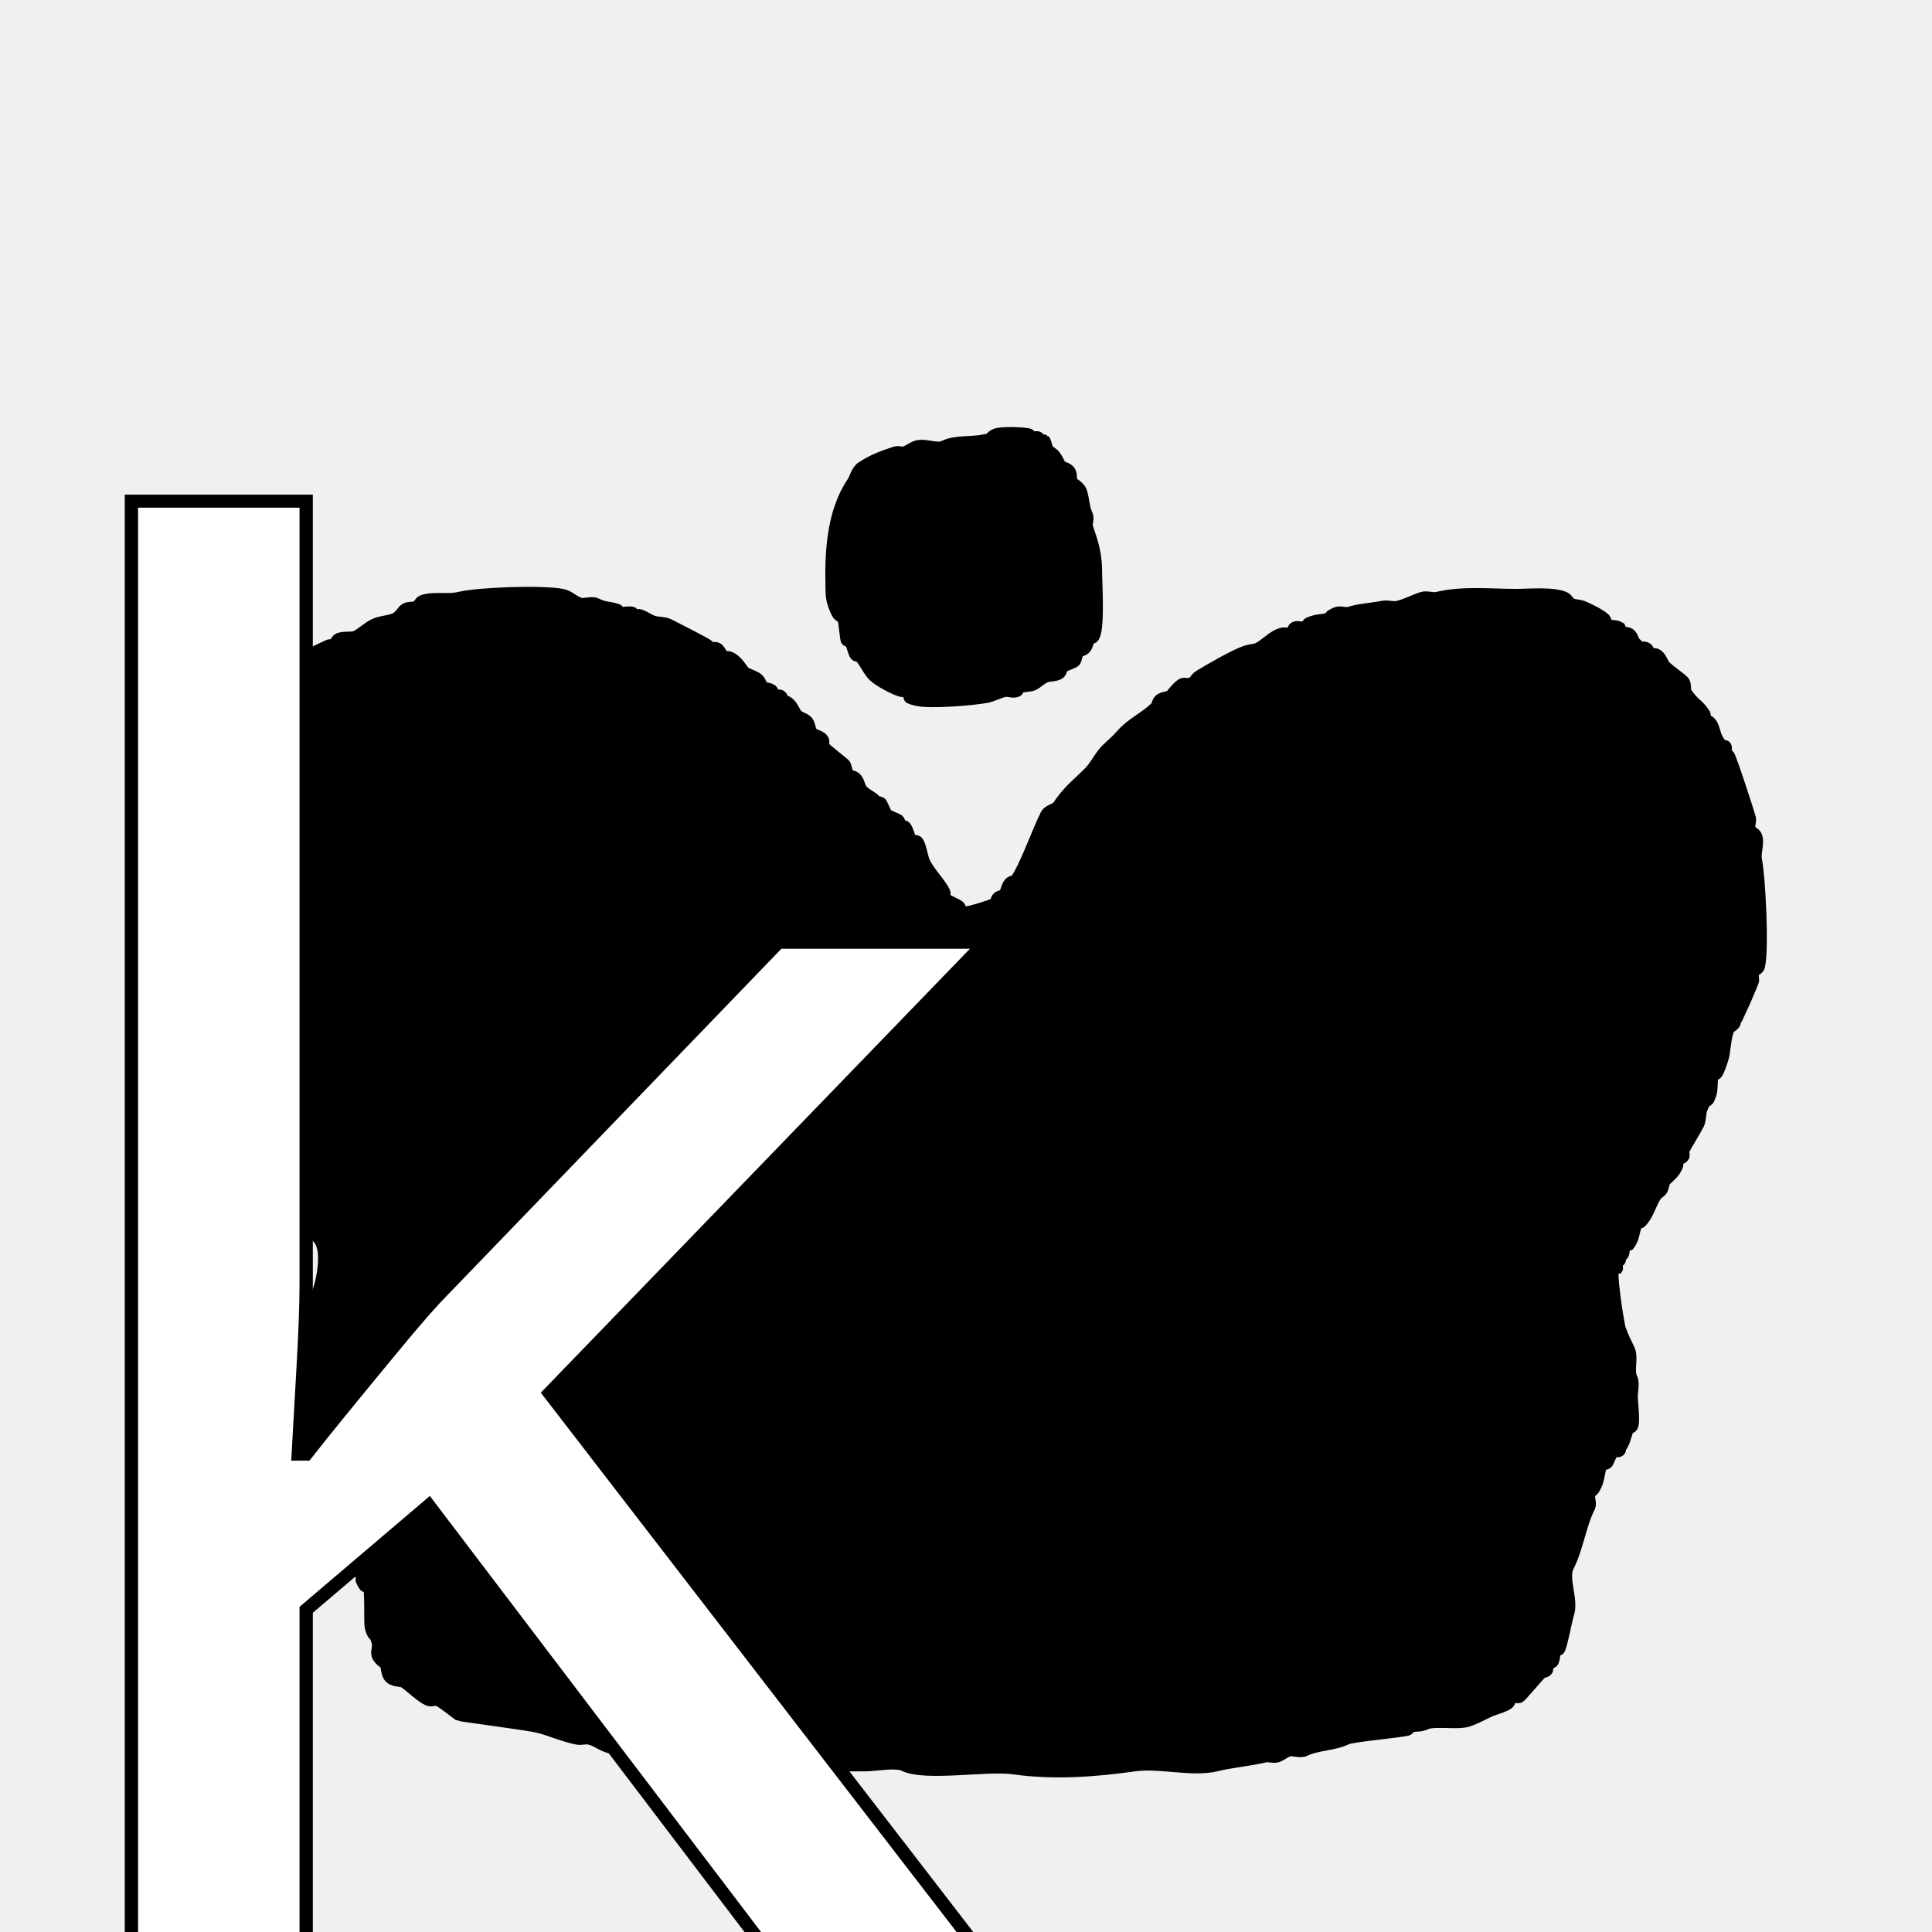
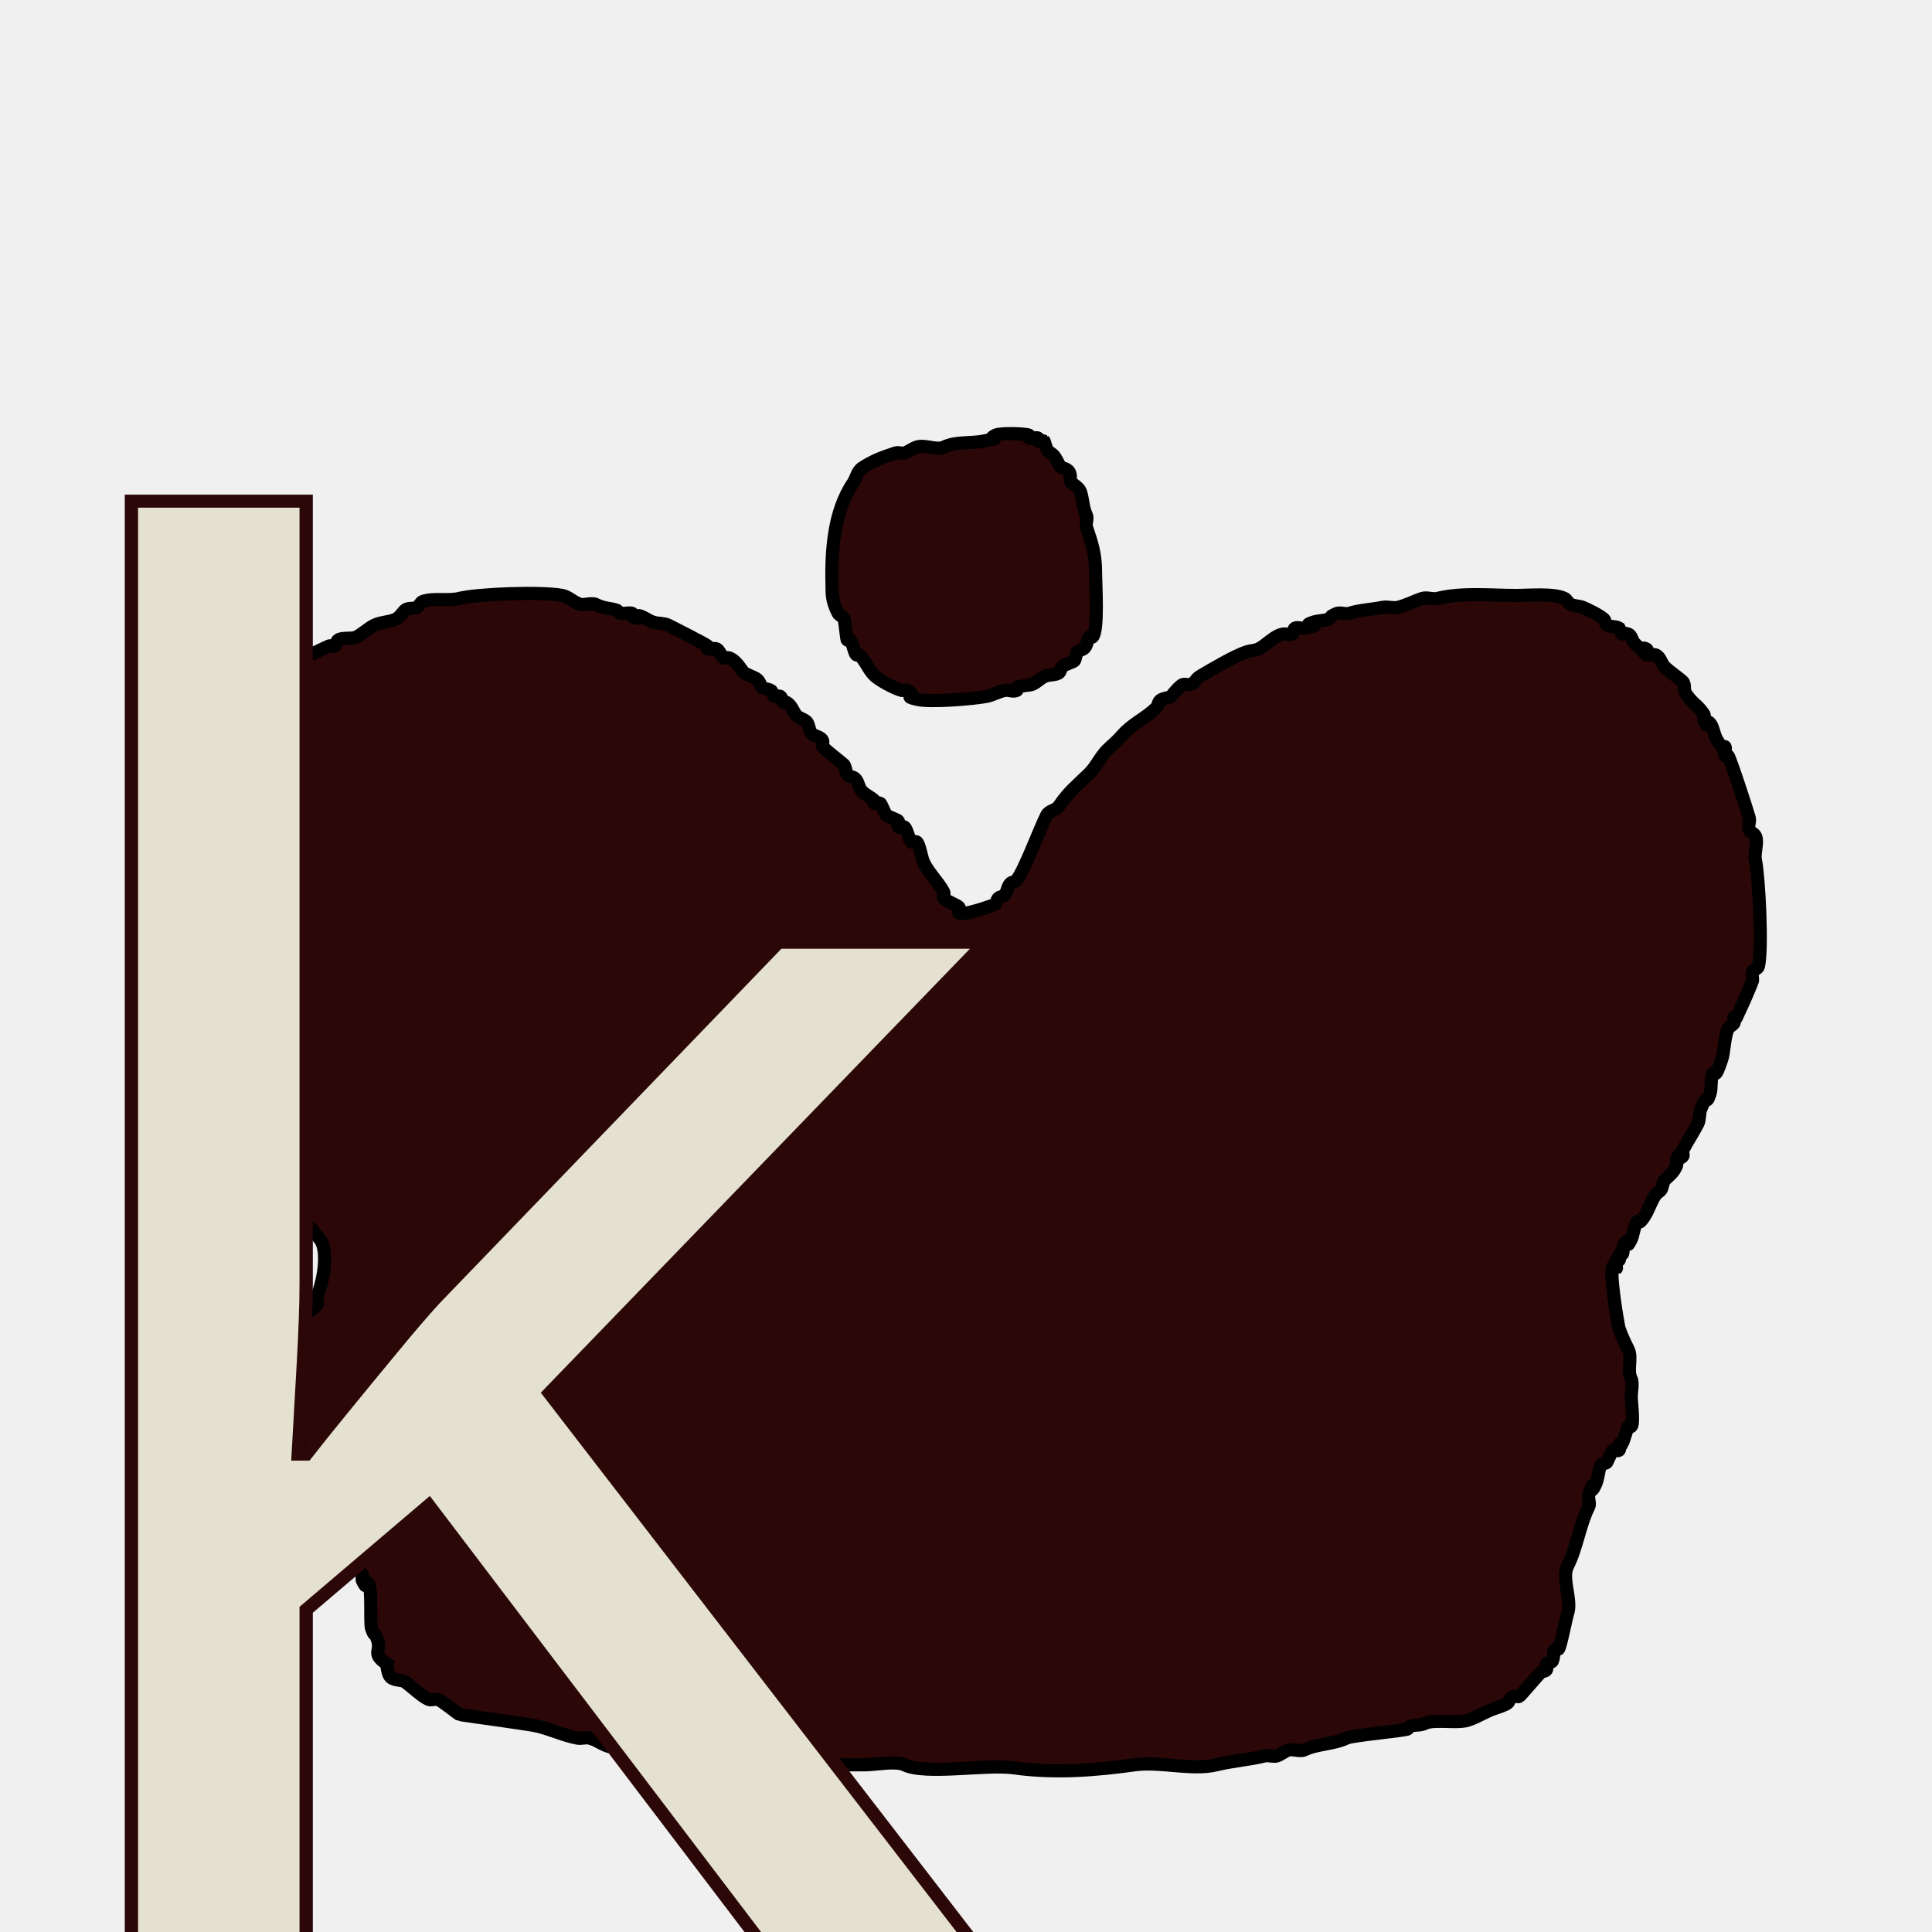
<svg xmlns="http://www.w3.org/2000/svg" width="550" height="550" viewBox="0 0 145.521 145.521" version="1.1" id="svg5">
  <defs id="defs2" />
  <g id="layer1" transform="translate(9.999999,9.999986)">
-     <path style="fill:#000000;fill-opacity:1;stroke:#000000;stroke-width:0.991px;stroke-linecap:butt;stroke-linejoin:miter;stroke-opacity:1" d="m 19.122,115.316 c -1.164,-0.779 -0.389,-0.919 -0.684,-1.788 -0.305,-0.897 -0.151,0.003 -0.456,-0.894 -0.127,-0.375 0.06,-3.071 -0.228,-3.353 -0.472,-0.462 0.019,0.707 -0.456,-0.224 -0.068,-0.133 0.068,-0.314 0,-0.447 -0.048,-0.094 -0.18,-0.129 -0.228,-0.224 -0.068,-0.133 0.108,-0.342 0,-0.447 -0.054,-0.053 -0.174,0.053 -0.228,0 -0.114,-0.112 0.114,-0.559 0,-0.671 -0.054,-0.053 -0.174,0.053 -0.228,0 -0.161,-0.158 0.072,-0.458 0,-0.67 -0.215,-0.632 -0.824,-1.167 -1.141,-1.788 -0.148,-0.291 -0.05,-0.856 -0.228,-1.118 -0.094,-0.139 -0.354,-0.09 -0.456,-0.224 -0.144,-0.188 -0.121,-0.46 -0.228,-0.671 -0.228,-0.447 -0.678,-0.583 -0.912,-1.118 -0.123,-0.282 -0.067,-0.631 -0.228,-0.894 -0.921,-1.505 -0.049,1.598 -0.684,-0.894 -0.146,-0.574 -0.07,-1.507 -0.456,-2.012 -0.102,-0.133 -0.362,-0.085 -0.456,-0.224 -0.089,-0.131 -0.228,-3.338 -0.228,-4.023 0,-0.652 -0.285,-1.9 0,-2.459 0.158,-0.31 0.557,-0.546 0.684,-0.671 0.222,-0.217 0.067,-0.631 0.228,-0.894 0.378,-0.617 0.898,-0.88 1.369,-1.341 0.105,-0.103 -0.069,-0.536 0,-0.671 0.437,-0.856 0.917,-3.347 0.228,-4.247 C 12.406,81.136 10.116,79.748 8.629,77.32 8.434,77.001 8.086,76.772 7.945,76.426 7.219,74.648 6.508,72.871 5.892,71.062 5.644,70.332 5.135,69.589 4.98,68.827 4.848,68.18 4.884,67.463 4.752,66.816 4.537,65.764 4.026,64.782 3.839,63.686 3.237,60.143 2.916,56.62 3.383,52.958 3.517,51.906 3.634,48.666 4.067,47.818 4.164,47.629 4.404,47.546 4.524,47.371 4.703,47.106 4.698,46.529 4.98,46.253 c 0.054,-0.053 0.174,0.053 0.228,0 0.425,-0.416 0.716,-1.148 1.141,-1.565 0.314,-0.307 0.8,-0.392 1.141,-0.671 0.954,-0.779 1.52,-1.732 2.509,-2.459 0.476,-0.35 1.731,-0.644 2.053,-1.118 0.084,-0.124 -0.108,-0.342 0,-0.447 0.006,-0.006 2.557,-1.282 2.737,-1.341 0.144,-0.047 0.349,0.105 0.456,0 0.12,-0.118 0.087,-0.355 0.228,-0.447 0.343,-0.224 1.006,-0.046 1.369,-0.224 0.46,-0.226 0.878,-0.654 1.369,-0.894 0.484,-0.237 1.137,-0.222 1.597,-0.447 0.305,-0.15 0.543,-0.532 0.684,-0.671 0.222,-0.217 0.632,-0.086 0.912,-0.224 0.192,-0.094 0.252,-0.38 0.456,-0.447 0.84,-0.274 1.888,-0.016 2.737,-0.224 1.433,-0.351 6.241,-0.52 7.755,-0.224 0.483,0.095 0.89,0.553 1.369,0.671 0.287,0.07 0.868,-0.134 1.141,0 0.716,0.351 0.971,0.243 1.597,0.447 0.102,0.033 0.123,0.203 0.228,0.224 0.298,0.058 0.617,-0.072 0.912,0 0.074,0.018 -0.068,0.19 0,0.224 0.912,0.447 0.114,-0.224 0.684,0 0.316,0.124 0.59,0.342 0.912,0.447 0.33,0.108 0.817,0.065 1.14,0.224 0.346,0.169 2.847,1.449 2.965,1.565 0.054,0.053 -0.068,0.19 0,0.224 0.204,0.1 0.48,-0.1 0.684,0 0.19,0.093 0.428,0.657 0.456,0.671 0.136,0.067 0.312,-0.047 0.456,0 0.572,0.187 0.924,0.906 1.141,1.118 0.099,0.097 0.765,0.351 0.912,0.447 0.324,0.211 0.282,0.499 0.456,0.671 0.042,0.041 0.642,0.182 0.684,0.224 0.05,0.048 0.184,0.425 0.228,0.447 0.136,0.067 0.33,-0.083 0.456,0 0.142,0.092 0.108,0.329 0.228,0.447 0.054,0.053 0.16,-0.033 0.228,0 0.348,0.17 0.494,0.614 0.684,0.894 0.244,0.358 0.748,0.349 0.912,0.671 0.098,0.191 0.131,0.479 0.228,0.671 0.182,0.358 0.784,0.292 0.912,0.671 0.048,0.141 -0.084,0.323 0,0.447 0.103,0.152 1.469,1.216 1.597,1.341 0.096,0.094 0.159,0.535 0.228,0.671 0.184,0.359 0.44,0.127 0.684,0.447 0.204,0.267 0.216,0.658 0.456,0.894 0.293,0.287 0.693,0.456 0.912,0.671 0.054,0.053 -0.068,0.19 0,0.224 0.136,0.067 0.32,-0.067 0.456,0 0.079,0.039 0.377,0.817 0.456,0.894 0.079,0.077 0.873,0.37 0.912,0.447 0.068,0.133 -0.107,0.342 0,0.447 0.107,0.105 0.33,-0.083 0.456,0 0.174,0.114 0.432,1.106 0.456,1.118 0.136,0.067 0.32,-0.067 0.456,0 0.188,0.092 0.388,1.142 0.456,1.341 0.288,0.845 1.188,1.657 1.597,2.459 0.068,0.133 -0.107,0.342 0,0.447 0.279,0.273 0.951,0.485 1.141,0.671 0.107,0.105 -0.107,0.342 0,0.447 0.245,0.24 2.662,-0.597 2.737,-0.671 0.12,-0.118 0.108,-0.329 0.228,-0.447 0.12,-0.118 0.336,-0.106 0.456,-0.224 0.24,-0.236 0.216,-0.658 0.456,-0.894 0.12,-0.118 0.354,-0.09 0.456,-0.224 0.659,-0.861 1.703,-3.785 2.281,-4.917 0.184,-0.362 0.684,-0.334 0.912,-0.671 0.765,-1.124 1.346,-1.542 2.281,-2.459 0.512,-0.501 0.869,-1.298 1.369,-1.788 0.466,-0.457 0.651,-0.557 1.141,-1.118 0.736,-0.841 1.754,-1.272 2.509,-2.012 0.278,-0.272 0.107,-0.499 0.456,-0.671 0.215,-0.105 0.484,-0.093 0.684,-0.224 0.078,-0.051 0.628,-0.801 0.912,-0.894 0.144,-0.047 0.309,0.036 0.456,0 0.706,-0.173 0.263,-0.289 0.912,-0.671 0.789,-0.464 2.534,-1.498 3.422,-1.788 0.297,-0.097 0.632,-0.086 0.912,-0.224 0.564,-0.276 1.142,-0.984 1.825,-1.118 0.224,-0.044 0.48,0.1 0.684,0 0.152,-0.075 0.076,-0.373 0.228,-0.447 0.204,-0.1 0.461,0.044 0.684,0 2.063,-0.404 -0.62,-0.021 0.684,-0.447 0.399,-0.13 0.742,-0.093 1.141,-0.224 0.102,-0.033 0.152,-0.149 0.228,-0.224 0.152,-0.074 0.291,-0.183 0.456,-0.224 0.295,-0.072 0.624,0.094 0.912,0 0.735,-0.24 1.658,-0.28 2.509,-0.447 0.362,-0.071 0.783,0.088 1.141,0 0.653,-0.16 1.249,-0.482 1.825,-0.671 0.345,-0.113 0.787,0.087 1.141,0 1.878,-0.46 3.983,-0.224 5.931,-0.224 0.957,0 2.832,-0.177 3.65,0.224 0.192,0.094 0.264,0.353 0.456,0.447 0.28,0.137 0.621,0.109 0.912,0.224 0.35,0.137 1.326,0.628 1.597,0.894 0.12,0.118 0.083,0.361 0.228,0.447 0.269,0.158 0.644,0.065 0.912,0.224 0.436,0.855 -0.067,0.202 0.684,0.447 0.262,0.086 0.316,0.534 0.456,0.671 2.06,2.019 0.046,0.023 0.912,0.447 0.152,0.074 0.076,0.373 0.228,0.447 0.136,0.067 0.312,-0.047 0.456,0 0.362,0.118 0.47,0.684 0.684,0.894 0.382,0.374 1.107,0.861 1.369,1.118 0.222,0.217 0.054,0.638 0.228,0.894 0.593,0.872 0.838,0.785 1.369,1.565 0.084,0.124 -0.068,0.314 0,0.447 0.475,0.93 -0.015,-0.239 0.456,0.224 0.205,0.201 0.32,0.851 0.456,1.118 0.123,0.24 0.262,0.481 0.456,0.671 0.054,0.053 0.194,-0.067 0.228,0 0.102,0.2 -0.161,0.512 0,0.671 0.054,0.053 0.174,-0.053 0.228,0 0.143,0.14 1.488,4.269 1.597,4.694 0.074,0.289 -0.136,0.627 0,0.894 0.096,0.188 0.36,0.259 0.456,0.447 0.233,0.456 -0.103,1.283 0,1.788 0.276,1.351 0.545,6.802 0.228,8.046 -0.052,0.204 -0.404,0.243 -0.456,0.447 -0.055,0.217 0.055,0.454 0,0.671 -0.026,0.109 -1.136,2.677 -1.141,2.682 -0.054,0.053 -0.194,-0.067 -0.228,0 -0.068,0.133 0.068,0.314 0,0.447 -0.096,0.188 -0.36,0.259 -0.456,0.447 -0.271,0.53 -0.307,1.795 -0.456,2.235 -0.07,0.206 -0.32,0.984 -0.456,1.118 -0.054,0.053 -0.194,-0.067 -0.228,0 -0.211,0.414 -0.074,1.112 -0.228,1.565 -0.332,0.976 -0.164,-0.158 -0.684,1.118 -0.123,0.301 -0.071,0.81 -0.228,1.118 -0.332,0.651 -0.808,1.36 -1.141,2.012 -0.068,0.133 0.107,0.342 0,0.447 -0.472,0.462 0.019,-0.707 -0.456,0.224 -0.068,0.133 0.048,0.306 0,0.447 -0.176,0.519 -0.641,0.852 -0.912,1.118 -0.096,0.094 -0.159,0.535 -0.228,0.671 -0.096,0.188 -0.337,0.272 -0.456,0.447 -0.431,0.634 -0.597,1.479 -1.141,2.012 -0.054,0.053 -0.174,-0.053 -0.228,0 -0.213,0.209 -0.311,1.058 -0.456,1.341 -0.475,0.93 0.015,-0.239 -0.456,0.224 -0.283,0.277 -0.059,0.728 -0.228,0.894 -0.054,0.053 -0.174,-0.053 -0.228,0 -0.107,0.105 0.107,0.342 0,0.447 -0.054,0.053 -0.194,-0.067 -0.228,0 0,1.267 0.152,0.074 -0.228,0.447 -0.327,0.32 0.385,4.484 0.456,4.694 0.165,0.485 0.435,1.077 0.684,1.565 0.321,0.629 -0.106,1.581 0.228,2.235 0.145,0.283 0,1.017 0,1.341 0,0.323 0.22,2.02 0,2.235 -0.054,0.053 -0.194,-0.067 -0.228,0 -0.065,0.128 -0.424,1.31 -0.456,1.341 -0.054,0.053 -0.194,-0.067 -0.228,0 -0.068,0.133 0.107,0.342 0,0.447 -0.107,0.105 -0.32,-0.067 -0.456,0 -0.088,0.043 -0.367,0.719 -0.456,0.894 -0.076,0.149 -0.38,0.074 -0.456,0.224 -0.226,0.443 -0.16,0.984 -0.456,1.565 -0.522,1.023 0.095,-0.948 -0.456,0.671 -0.086,0.253 0.121,0.657 0,0.894 -0.689,1.35 -0.897,3.099 -1.597,4.47 -0.486,0.952 0.347,2.557 0,3.576 -0.12,0.353 -0.535,2.535 -0.684,2.682 -0.054,0.053 -0.174,-0.053 -0.228,0 -0.309,0.303 -0.011,0.253 -0.228,0.894 -0.054,0.158 -0.38,0.075 -0.456,0.224 -0.068,0.133 0.084,0.323 0,0.447 -0.094,0.139 -0.336,0.106 -0.456,0.224 -0.196,0.192 -1.533,1.767 -1.597,1.788 -0.144,0.047 -0.33,-0.083 -0.456,0 -0.643,0.42 0.182,0.387 -1.369,0.894 -0.754,0.246 -1.236,0.627 -2.053,0.894 -0.766,0.25 -2.555,-0.089 -3.193,0.224 -0.421,0.206 -0.691,0.077 -1.141,0.224 -0.102,0.033 -0.124,0.198 -0.228,0.224 -0.691,0.169 -4.158,0.472 -4.562,0.671 -0.967,0.474 -2.24,0.427 -3.193,0.894 -0.291,0.142 -0.824,-0.078 -1.141,0 -0.33,0.081 -0.59,0.342 -0.912,0.447 -0.265,0.086 -0.647,-0.065 -0.912,0 -1.204,0.295 -2.447,0.376 -3.65,0.671 -1.822,0.446 -4.246,-0.268 -6.159,0 -3.024,0.423 -6.046,0.654 -9.124,0.224 -2.032,-0.284 -6.632,0.55 -8.212,-0.224 -0.649,-0.318 -2.225,0 -2.965,0 -2.205,0 -4.41,0 -6.615,0 -1.035,0 -2.18,0.142 -3.193,0 -0.789,-0.111 -1.54,-0.266 -2.281,-0.447 -0.402,-0.098 -1.006,0.178 -1.369,0 -0.339,-0.166 -0.726,-0.366 -1.141,-0.447 -1.388,-0.272 -3.159,-0.103 -4.562,-0.447 -0.648,-0.159 -0.976,-0.518 -1.597,-0.67 -0.295,-0.072 -0.614,0.059 -0.912,0 -1.025,-0.201 -1.989,-0.655 -2.965,-0.894 -0.773,-0.189 -5.852,-0.843 -5.931,-0.894 -0.377,-0.247 -1.212,-0.967 -1.597,-1.118 -0.212,-0.083 -0.473,0.083 -0.684,0 -0.536,-0.21 -1.335,-1.021 -1.825,-1.341 -0.274,-0.179 -0.892,-0.042 -1.141,-0.447 -0.161,-0.263 -0.152,-0.596 -0.228,-0.894 z" id="path856" />
-     <path style="fill:#000000;fill-opacity:1;stroke:#000000;stroke-width:0.991px;stroke-linecap:butt;stroke-linejoin:miter;stroke-opacity:1" d="m 52.676,34.399 c -0.082,-2.721 0.062,-5.791 1.597,-8.046 0.209,-0.307 0.288,-0.859 0.684,-1.118 0.834,-0.545 1.556,-0.806 2.509,-1.118 0.216,-0.071 0.468,0.071 0.684,0 0.287,-0.094 0.576,-0.337 0.912,-0.447 0.596,-0.195 1.498,0.272 2.053,0 0.859,-0.421 1.984,-0.255 2.965,-0.447 1.921,-0.376 0.007,-0.004 0.912,-0.447 0.376,-0.184 2.27,-0.117 2.509,0 0.068,0.033 -0.054,0.171 0,0.224 0.114,0.112 0.57,-0.112 0.684,0 0.054,0.053 -0.068,0.19 0,0.224 0.136,0.067 0.32,-0.067 0.456,0 0.028,0.014 0.191,0.634 0.228,0.671 0.496,0.486 0.409,0.131 0.912,1.118 0.175,0.342 0.406,0.175 0.684,0.447 0.283,0.277 0.059,0.728 0.228,0.894 0.101,0.099 0.585,0.379 0.684,0.671 0.204,0.601 0.181,1.248 0.456,1.788 0.121,0.237 -0.086,0.641 0,0.894 0.417,1.227 0.684,2.045 0.684,3.353 0,0.885 0.231,4.467 -0.228,4.917 -0.054,0.053 -0.174,-0.053 -0.228,0 -0.207,0.203 -0.141,0.688 -0.456,0.894 -0.141,0.092 -0.336,0.106 -0.456,0.224 -0.076,0.074 -0.152,0.596 -0.228,0.671 -0.129,0.126 -0.742,0.28 -0.912,0.447 -0.12,0.118 -0.108,0.329 -0.228,0.447 -0.176,0.172 -0.678,0.166 -0.912,0.224 -0.443,0.108 -0.732,0.51 -1.141,0.671 -0.169,0.066 -1.007,0.093 -1.141,0.224 -0.054,0.053 0.068,0.19 0,0.224 -0.272,0.133 -0.614,-0.058 -0.912,0 -0.472,0.092 -0.897,0.355 -1.369,0.447 -0.962,0.189 -4.248,0.468 -5.246,0.224 -1.217,-0.298 0.228,-0.074 -0.684,-0.671 -0.127,-0.083 -0.309,0.036 -0.456,0 -0.525,-0.129 -1.713,-0.785 -2.053,-1.118 -0.456,-0.447 -0.684,-1.118 -1.141,-1.565 -0.054,-0.053 -0.174,0.053 -0.228,0 -0.166,-0.162 -0.29,-0.955 -0.456,-1.118 -0.054,-0.053 -0.174,0.053 -0.228,0 -0.048,-0.047 -0.157,-1.287 -0.228,-1.565 -0.052,-0.204 -0.36,-0.259 -0.456,-0.447 -0.323,-0.633 -0.456,-1.114 -0.456,-1.788 z" id="path1781" />
-     <text xml:space="preserve" style="font-size:149.832px;line-height:1.25;font-family:'Chess Condal';-inkscape-font-specification:'Chess Condal';fill:#ffffff;fill-opacity:1;stroke:#000000;stroke-width:0.991;stroke-opacity:1" x="-12.836" y="141.904" id="text19176" transform="scale(1.010236,0.989868)">
-       <tspan id="tspan19174" style="fill:#ffffff;fill-opacity:1;stroke:#000000;stroke-width:0.991;stroke-opacity:1" x="-12.836" y="141.904">k</tspan>
+     <path style="fill:#2c0707;fill-opacity:1;stroke:#000000;stroke-width:0.991px;stroke-linecap:butt;stroke-linejoin:miter;stroke-opacity:1" d="m 19.122,115.316 c -1.164,-0.779 -0.389,-0.919 -0.684,-1.788 -0.305,-0.897 -0.151,0.003 -0.456,-0.894 -0.127,-0.375 0.06,-3.071 -0.228,-3.353 -0.472,-0.462 0.019,0.707 -0.456,-0.224 -0.068,-0.133 0.068,-0.314 0,-0.447 -0.048,-0.094 -0.18,-0.129 -0.228,-0.224 -0.068,-0.133 0.108,-0.342 0,-0.447 -0.054,-0.053 -0.174,0.053 -0.228,0 -0.114,-0.112 0.114,-0.559 0,-0.671 -0.054,-0.053 -0.174,0.053 -0.228,0 -0.161,-0.158 0.072,-0.458 0,-0.67 -0.215,-0.632 -0.824,-1.167 -1.141,-1.788 -0.148,-0.291 -0.05,-0.856 -0.228,-1.118 -0.094,-0.139 -0.354,-0.09 -0.456,-0.224 -0.144,-0.188 -0.121,-0.46 -0.228,-0.671 -0.228,-0.447 -0.678,-0.583 -0.912,-1.118 -0.123,-0.282 -0.067,-0.631 -0.228,-0.894 -0.921,-1.505 -0.049,1.598 -0.684,-0.894 -0.146,-0.574 -0.07,-1.507 -0.456,-2.012 -0.102,-0.133 -0.362,-0.085 -0.456,-0.224 -0.089,-0.131 -0.228,-3.338 -0.228,-4.023 0,-0.652 -0.285,-1.9 0,-2.459 0.158,-0.31 0.557,-0.546 0.684,-0.671 0.222,-0.217 0.067,-0.631 0.228,-0.894 0.378,-0.617 0.898,-0.88 1.369,-1.341 0.105,-0.103 -0.069,-0.536 0,-0.671 0.437,-0.856 0.917,-3.347 0.228,-4.247 C 12.406,81.136 10.116,79.748 8.629,77.32 8.434,77.001 8.086,76.772 7.945,76.426 7.219,74.648 6.508,72.871 5.892,71.062 5.644,70.332 5.135,69.589 4.98,68.827 4.848,68.18 4.884,67.463 4.752,66.816 4.537,65.764 4.026,64.782 3.839,63.686 3.237,60.143 2.916,56.62 3.383,52.958 3.517,51.906 3.634,48.666 4.067,47.818 4.164,47.629 4.404,47.546 4.524,47.371 4.703,47.106 4.698,46.529 4.98,46.253 c 0.054,-0.053 0.174,0.053 0.228,0 0.425,-0.416 0.716,-1.148 1.141,-1.565 0.314,-0.307 0.8,-0.392 1.141,-0.671 0.954,-0.779 1.52,-1.732 2.509,-2.459 0.476,-0.35 1.731,-0.644 2.053,-1.118 0.084,-0.124 -0.108,-0.342 0,-0.447 0.006,-0.006 2.557,-1.282 2.737,-1.341 0.144,-0.047 0.349,0.105 0.456,0 0.12,-0.118 0.087,-0.355 0.228,-0.447 0.343,-0.224 1.006,-0.046 1.369,-0.224 0.46,-0.226 0.878,-0.654 1.369,-0.894 0.484,-0.237 1.137,-0.222 1.597,-0.447 0.305,-0.15 0.543,-0.532 0.684,-0.671 0.222,-0.217 0.632,-0.086 0.912,-0.224 0.192,-0.094 0.252,-0.38 0.456,-0.447 0.84,-0.274 1.888,-0.016 2.737,-0.224 1.433,-0.351 6.241,-0.52 7.755,-0.224 0.483,0.095 0.89,0.553 1.369,0.671 0.287,0.07 0.868,-0.134 1.141,0 0.716,0.351 0.971,0.243 1.597,0.447 0.102,0.033 0.123,0.203 0.228,0.224 0.298,0.058 0.617,-0.072 0.912,0 0.074,0.018 -0.068,0.19 0,0.224 0.912,0.447 0.114,-0.224 0.684,0 0.316,0.124 0.59,0.342 0.912,0.447 0.33,0.108 0.817,0.065 1.14,0.224 0.346,0.169 2.847,1.449 2.965,1.565 0.054,0.053 -0.068,0.19 0,0.224 0.204,0.1 0.48,-0.1 0.684,0 0.19,0.093 0.428,0.657 0.456,0.671 0.136,0.067 0.312,-0.047 0.456,0 0.572,0.187 0.924,0.906 1.141,1.118 0.099,0.097 0.765,0.351 0.912,0.447 0.324,0.211 0.282,0.499 0.456,0.671 0.042,0.041 0.642,0.182 0.684,0.224 0.05,0.048 0.184,0.425 0.228,0.447 0.136,0.067 0.33,-0.083 0.456,0 0.142,0.092 0.108,0.329 0.228,0.447 0.054,0.053 0.16,-0.033 0.228,0 0.348,0.17 0.494,0.614 0.684,0.894 0.244,0.358 0.748,0.349 0.912,0.671 0.098,0.191 0.131,0.479 0.228,0.671 0.182,0.358 0.784,0.292 0.912,0.671 0.048,0.141 -0.084,0.323 0,0.447 0.103,0.152 1.469,1.216 1.597,1.341 0.096,0.094 0.159,0.535 0.228,0.671 0.184,0.359 0.44,0.127 0.684,0.447 0.204,0.267 0.216,0.658 0.456,0.894 0.293,0.287 0.693,0.456 0.912,0.671 0.054,0.053 -0.068,0.19 0,0.224 0.136,0.067 0.32,-0.067 0.456,0 0.079,0.039 0.377,0.817 0.456,0.894 0.079,0.077 0.873,0.37 0.912,0.447 0.068,0.133 -0.107,0.342 0,0.447 0.107,0.105 0.33,-0.083 0.456,0 0.174,0.114 0.432,1.106 0.456,1.118 0.136,0.067 0.32,-0.067 0.456,0 0.188,0.092 0.388,1.142 0.456,1.341 0.288,0.845 1.188,1.657 1.597,2.459 0.068,0.133 -0.107,0.342 0,0.447 0.279,0.273 0.951,0.485 1.141,0.671 0.107,0.105 -0.107,0.342 0,0.447 0.245,0.24 2.662,-0.597 2.737,-0.671 0.12,-0.118 0.108,-0.329 0.228,-0.447 0.12,-0.118 0.336,-0.106 0.456,-0.224 0.24,-0.236 0.216,-0.658 0.456,-0.894 0.12,-0.118 0.354,-0.09 0.456,-0.224 0.659,-0.861 1.703,-3.785 2.281,-4.917 0.184,-0.362 0.684,-0.334 0.912,-0.671 0.765,-1.124 1.346,-1.542 2.281,-2.459 0.512,-0.501 0.869,-1.298 1.369,-1.788 0.466,-0.457 0.651,-0.557 1.141,-1.118 0.736,-0.841 1.754,-1.272 2.509,-2.012 0.278,-0.272 0.107,-0.499 0.456,-0.671 0.215,-0.105 0.484,-0.093 0.684,-0.224 0.078,-0.051 0.628,-0.801 0.912,-0.894 0.144,-0.047 0.309,0.036 0.456,0 0.706,-0.173 0.263,-0.289 0.912,-0.671 0.789,-0.464 2.534,-1.498 3.422,-1.788 0.297,-0.097 0.632,-0.086 0.912,-0.224 0.564,-0.276 1.142,-0.984 1.825,-1.118 0.224,-0.044 0.48,0.1 0.684,0 0.152,-0.075 0.076,-0.373 0.228,-0.447 0.204,-0.1 0.461,0.044 0.684,0 2.063,-0.404 -0.62,-0.021 0.684,-0.447 0.399,-0.13 0.742,-0.093 1.141,-0.224 0.102,-0.033 0.152,-0.149 0.228,-0.224 0.152,-0.074 0.291,-0.183 0.456,-0.224 0.295,-0.072 0.624,0.094 0.912,0 0.735,-0.24 1.658,-0.28 2.509,-0.447 0.362,-0.071 0.783,0.088 1.141,0 0.653,-0.16 1.249,-0.482 1.825,-0.671 0.345,-0.113 0.787,0.087 1.141,0 1.878,-0.46 3.983,-0.224 5.931,-0.224 0.957,0 2.832,-0.177 3.65,0.224 0.192,0.094 0.264,0.353 0.456,0.447 0.28,0.137 0.621,0.109 0.912,0.224 0.35,0.137 1.326,0.628 1.597,0.894 0.12,0.118 0.083,0.361 0.228,0.447 0.269,0.158 0.644,0.065 0.912,0.224 0.436,0.855 -0.067,0.202 0.684,0.447 0.262,0.086 0.316,0.534 0.456,0.671 2.06,2.019 0.046,0.023 0.912,0.447 0.152,0.074 0.076,0.373 0.228,0.447 0.136,0.067 0.312,-0.047 0.456,0 0.362,0.118 0.47,0.684 0.684,0.894 0.382,0.374 1.107,0.861 1.369,1.118 0.222,0.217 0.054,0.638 0.228,0.894 0.593,0.872 0.838,0.785 1.369,1.565 0.084,0.124 -0.068,0.314 0,0.447 0.475,0.93 -0.015,-0.239 0.456,0.224 0.205,0.201 0.32,0.851 0.456,1.118 0.123,0.24 0.262,0.481 0.456,0.671 0.054,0.053 0.194,-0.067 0.228,0 0.102,0.2 -0.161,0.512 0,0.671 0.054,0.053 0.174,-0.053 0.228,0 0.143,0.14 1.488,4.269 1.597,4.694 0.074,0.289 -0.136,0.627 0,0.894 0.096,0.188 0.36,0.259 0.456,0.447 0.233,0.456 -0.103,1.283 0,1.788 0.276,1.351 0.545,6.802 0.228,8.046 -0.052,0.204 -0.404,0.243 -0.456,0.447 -0.055,0.217 0.055,0.454 0,0.671 -0.026,0.109 -1.136,2.677 -1.141,2.682 -0.054,0.053 -0.194,-0.067 -0.228,0 -0.068,0.133 0.068,0.314 0,0.447 -0.096,0.188 -0.36,0.259 -0.456,0.447 -0.271,0.53 -0.307,1.795 -0.456,2.235 -0.07,0.206 -0.32,0.984 -0.456,1.118 -0.054,0.053 -0.194,-0.067 -0.228,0 -0.211,0.414 -0.074,1.112 -0.228,1.565 -0.332,0.976 -0.164,-0.158 -0.684,1.118 -0.123,0.301 -0.071,0.81 -0.228,1.118 -0.332,0.651 -0.808,1.36 -1.141,2.012 -0.068,0.133 0.107,0.342 0,0.447 -0.472,0.462 0.019,-0.707 -0.456,0.224 -0.068,0.133 0.048,0.306 0,0.447 -0.176,0.519 -0.641,0.852 -0.912,1.118 -0.096,0.094 -0.159,0.535 -0.228,0.671 -0.096,0.188 -0.337,0.272 -0.456,0.447 -0.431,0.634 -0.597,1.479 -1.141,2.012 -0.054,0.053 -0.174,-0.053 -0.228,0 -0.213,0.209 -0.311,1.058 -0.456,1.341 -0.475,0.93 0.015,-0.239 -0.456,0.224 -0.283,0.277 -0.059,0.728 -0.228,0.894 -0.054,0.053 -0.174,-0.053 -0.228,0 -0.107,0.105 0.107,0.342 0,0.447 -0.054,0.053 -0.194,-0.067 -0.228,0 0,1.267 0.152,0.074 -0.228,0.447 -0.327,0.32 0.385,4.484 0.456,4.694 0.165,0.485 0.435,1.077 0.684,1.565 0.321,0.629 -0.106,1.581 0.228,2.235 0.145,0.283 0,1.017 0,1.341 0,0.323 0.22,2.02 0,2.235 -0.054,0.053 -0.194,-0.067 -0.228,0 -0.065,0.128 -0.424,1.31 -0.456,1.341 -0.054,0.053 -0.194,-0.067 -0.228,0 -0.068,0.133 0.107,0.342 0,0.447 -0.107,0.105 -0.32,-0.067 -0.456,0 -0.088,0.043 -0.367,0.719 -0.456,0.894 -0.076,0.149 -0.38,0.074 -0.456,0.224 -0.226,0.443 -0.16,0.984 -0.456,1.565 -0.522,1.023 0.095,-0.948 -0.456,0.671 -0.086,0.253 0.121,0.657 0,0.894 -0.689,1.35 -0.897,3.099 -1.597,4.47 -0.486,0.952 0.347,2.557 0,3.576 -0.12,0.353 -0.535,2.535 -0.684,2.682 -0.054,0.053 -0.174,-0.053 -0.228,0 -0.309,0.303 -0.011,0.253 -0.228,0.894 -0.054,0.158 -0.38,0.075 -0.456,0.224 -0.068,0.133 0.084,0.323 0,0.447 -0.094,0.139 -0.336,0.106 -0.456,0.224 -0.196,0.192 -1.533,1.767 -1.597,1.788 -0.144,0.047 -0.33,-0.083 -0.456,0 -0.643,0.42 0.182,0.387 -1.369,0.894 -0.754,0.246 -1.236,0.627 -2.053,0.894 -0.766,0.25 -2.555,-0.089 -3.193,0.224 -0.421,0.206 -0.691,0.077 -1.141,0.224 -0.102,0.033 -0.124,0.198 -0.228,0.224 -0.691,0.169 -4.158,0.472 -4.562,0.671 -0.967,0.474 -2.24,0.427 -3.193,0.894 -0.291,0.142 -0.824,-0.078 -1.141,0 -0.33,0.081 -0.59,0.342 -0.912,0.447 -0.265,0.086 -0.647,-0.065 -0.912,0 -1.204,0.295 -2.447,0.376 -3.65,0.671 -1.822,0.446 -4.246,-0.268 -6.159,0 -3.024,0.423 -6.046,0.654 -9.124,0.224 -2.032,-0.284 -6.632,0.55 -8.212,-0.224 -0.649,-0.318 -2.225,0 -2.965,0 -2.205,0 -4.41,0 -6.615,0 -1.035,0 -2.18,0.142 -3.193,0 -0.789,-0.111 -1.54,-0.266 -2.281,-0.447 -0.402,-0.098 -1.006,0.178 -1.369,0 -0.339,-0.166 -0.726,-0.366 -1.141,-0.447 -1.388,-0.272 -3.159,-0.103 -4.562,-0.447 -0.648,-0.159 -0.976,-0.518 -1.597,-0.67 -0.295,-0.072 -0.614,0.059 -0.912,0 -1.025,-0.201 -1.989,-0.655 -2.965,-0.894 -0.773,-0.189 -5.852,-0.843 -5.931,-0.894 -0.377,-0.247 -1.212,-0.967 -1.597,-1.118 -0.212,-0.083 -0.473,0.083 -0.684,0 -0.536,-0.21 -1.335,-1.021 -1.825,-1.341 -0.274,-0.179 -0.892,-0.042 -1.141,-0.447 -0.161,-0.263 -0.152,-0.596 -0.228,-0.894 z" id="path856" />
+     <path style="fill:#2c0707;fill-opacity:1;stroke:#000000;stroke-width:0.991px;stroke-linecap:butt;stroke-linejoin:miter;stroke-opacity:1" d="m 52.676,34.399 c -0.082,-2.721 0.062,-5.791 1.597,-8.046 0.209,-0.307 0.288,-0.859 0.684,-1.118 0.834,-0.545 1.556,-0.806 2.509,-1.118 0.216,-0.071 0.468,0.071 0.684,0 0.287,-0.094 0.576,-0.337 0.912,-0.447 0.596,-0.195 1.498,0.272 2.053,0 0.859,-0.421 1.984,-0.255 2.965,-0.447 1.921,-0.376 0.007,-0.004 0.912,-0.447 0.376,-0.184 2.27,-0.117 2.509,0 0.068,0.033 -0.054,0.171 0,0.224 0.114,0.112 0.57,-0.112 0.684,0 0.054,0.053 -0.068,0.19 0,0.224 0.136,0.067 0.32,-0.067 0.456,0 0.028,0.014 0.191,0.634 0.228,0.671 0.496,0.486 0.409,0.131 0.912,1.118 0.175,0.342 0.406,0.175 0.684,0.447 0.283,0.277 0.059,0.728 0.228,0.894 0.101,0.099 0.585,0.379 0.684,0.671 0.204,0.601 0.181,1.248 0.456,1.788 0.121,0.237 -0.086,0.641 0,0.894 0.417,1.227 0.684,2.045 0.684,3.353 0,0.885 0.231,4.467 -0.228,4.917 -0.054,0.053 -0.174,-0.053 -0.228,0 -0.207,0.203 -0.141,0.688 -0.456,0.894 -0.141,0.092 -0.336,0.106 -0.456,0.224 -0.076,0.074 -0.152,0.596 -0.228,0.671 -0.129,0.126 -0.742,0.28 -0.912,0.447 -0.12,0.118 -0.108,0.329 -0.228,0.447 -0.176,0.172 -0.678,0.166 -0.912,0.224 -0.443,0.108 -0.732,0.51 -1.141,0.671 -0.169,0.066 -1.007,0.093 -1.141,0.224 -0.054,0.053 0.068,0.19 0,0.224 -0.272,0.133 -0.614,-0.058 -0.912,0 -0.472,0.092 -0.897,0.355 -1.369,0.447 -0.962,0.189 -4.248,0.468 -5.246,0.224 -1.217,-0.298 0.228,-0.074 -0.684,-0.671 -0.127,-0.083 -0.309,0.036 -0.456,0 -0.525,-0.129 -1.713,-0.785 -2.053,-1.118 -0.456,-0.447 -0.684,-1.118 -1.141,-1.565 -0.054,-0.053 -0.174,0.053 -0.228,0 -0.166,-0.162 -0.29,-0.955 -0.456,-1.118 -0.054,-0.053 -0.174,0.053 -0.228,0 -0.048,-0.047 -0.157,-1.287 -0.228,-1.565 -0.052,-0.204 -0.36,-0.259 -0.456,-0.447 -0.323,-0.633 -0.456,-1.114 -0.456,-1.788 z" id="path1781" />
+     <text xml:space="preserve" style="font-size:149.832px;line-height:1.25;font-family:'Chess Condal';-inkscape-font-specification:'Chess Condal';fill:#e4e1d0;fill-opacity:1;stroke:#2c0707;stroke-width:0.991;stroke-opacity:1" x="-12.836" y="141.904" id="text19176" transform="scale(1.010236,0.989868)">
+       <tspan id="tspan19174" style="fill:#e4e1d0;fill-opacity:1;stroke:#2c0707;stroke-width:0.991;stroke-opacity:1" x="-12.836" y="141.904">k</tspan>
    </text>
  </g>
</svg>
